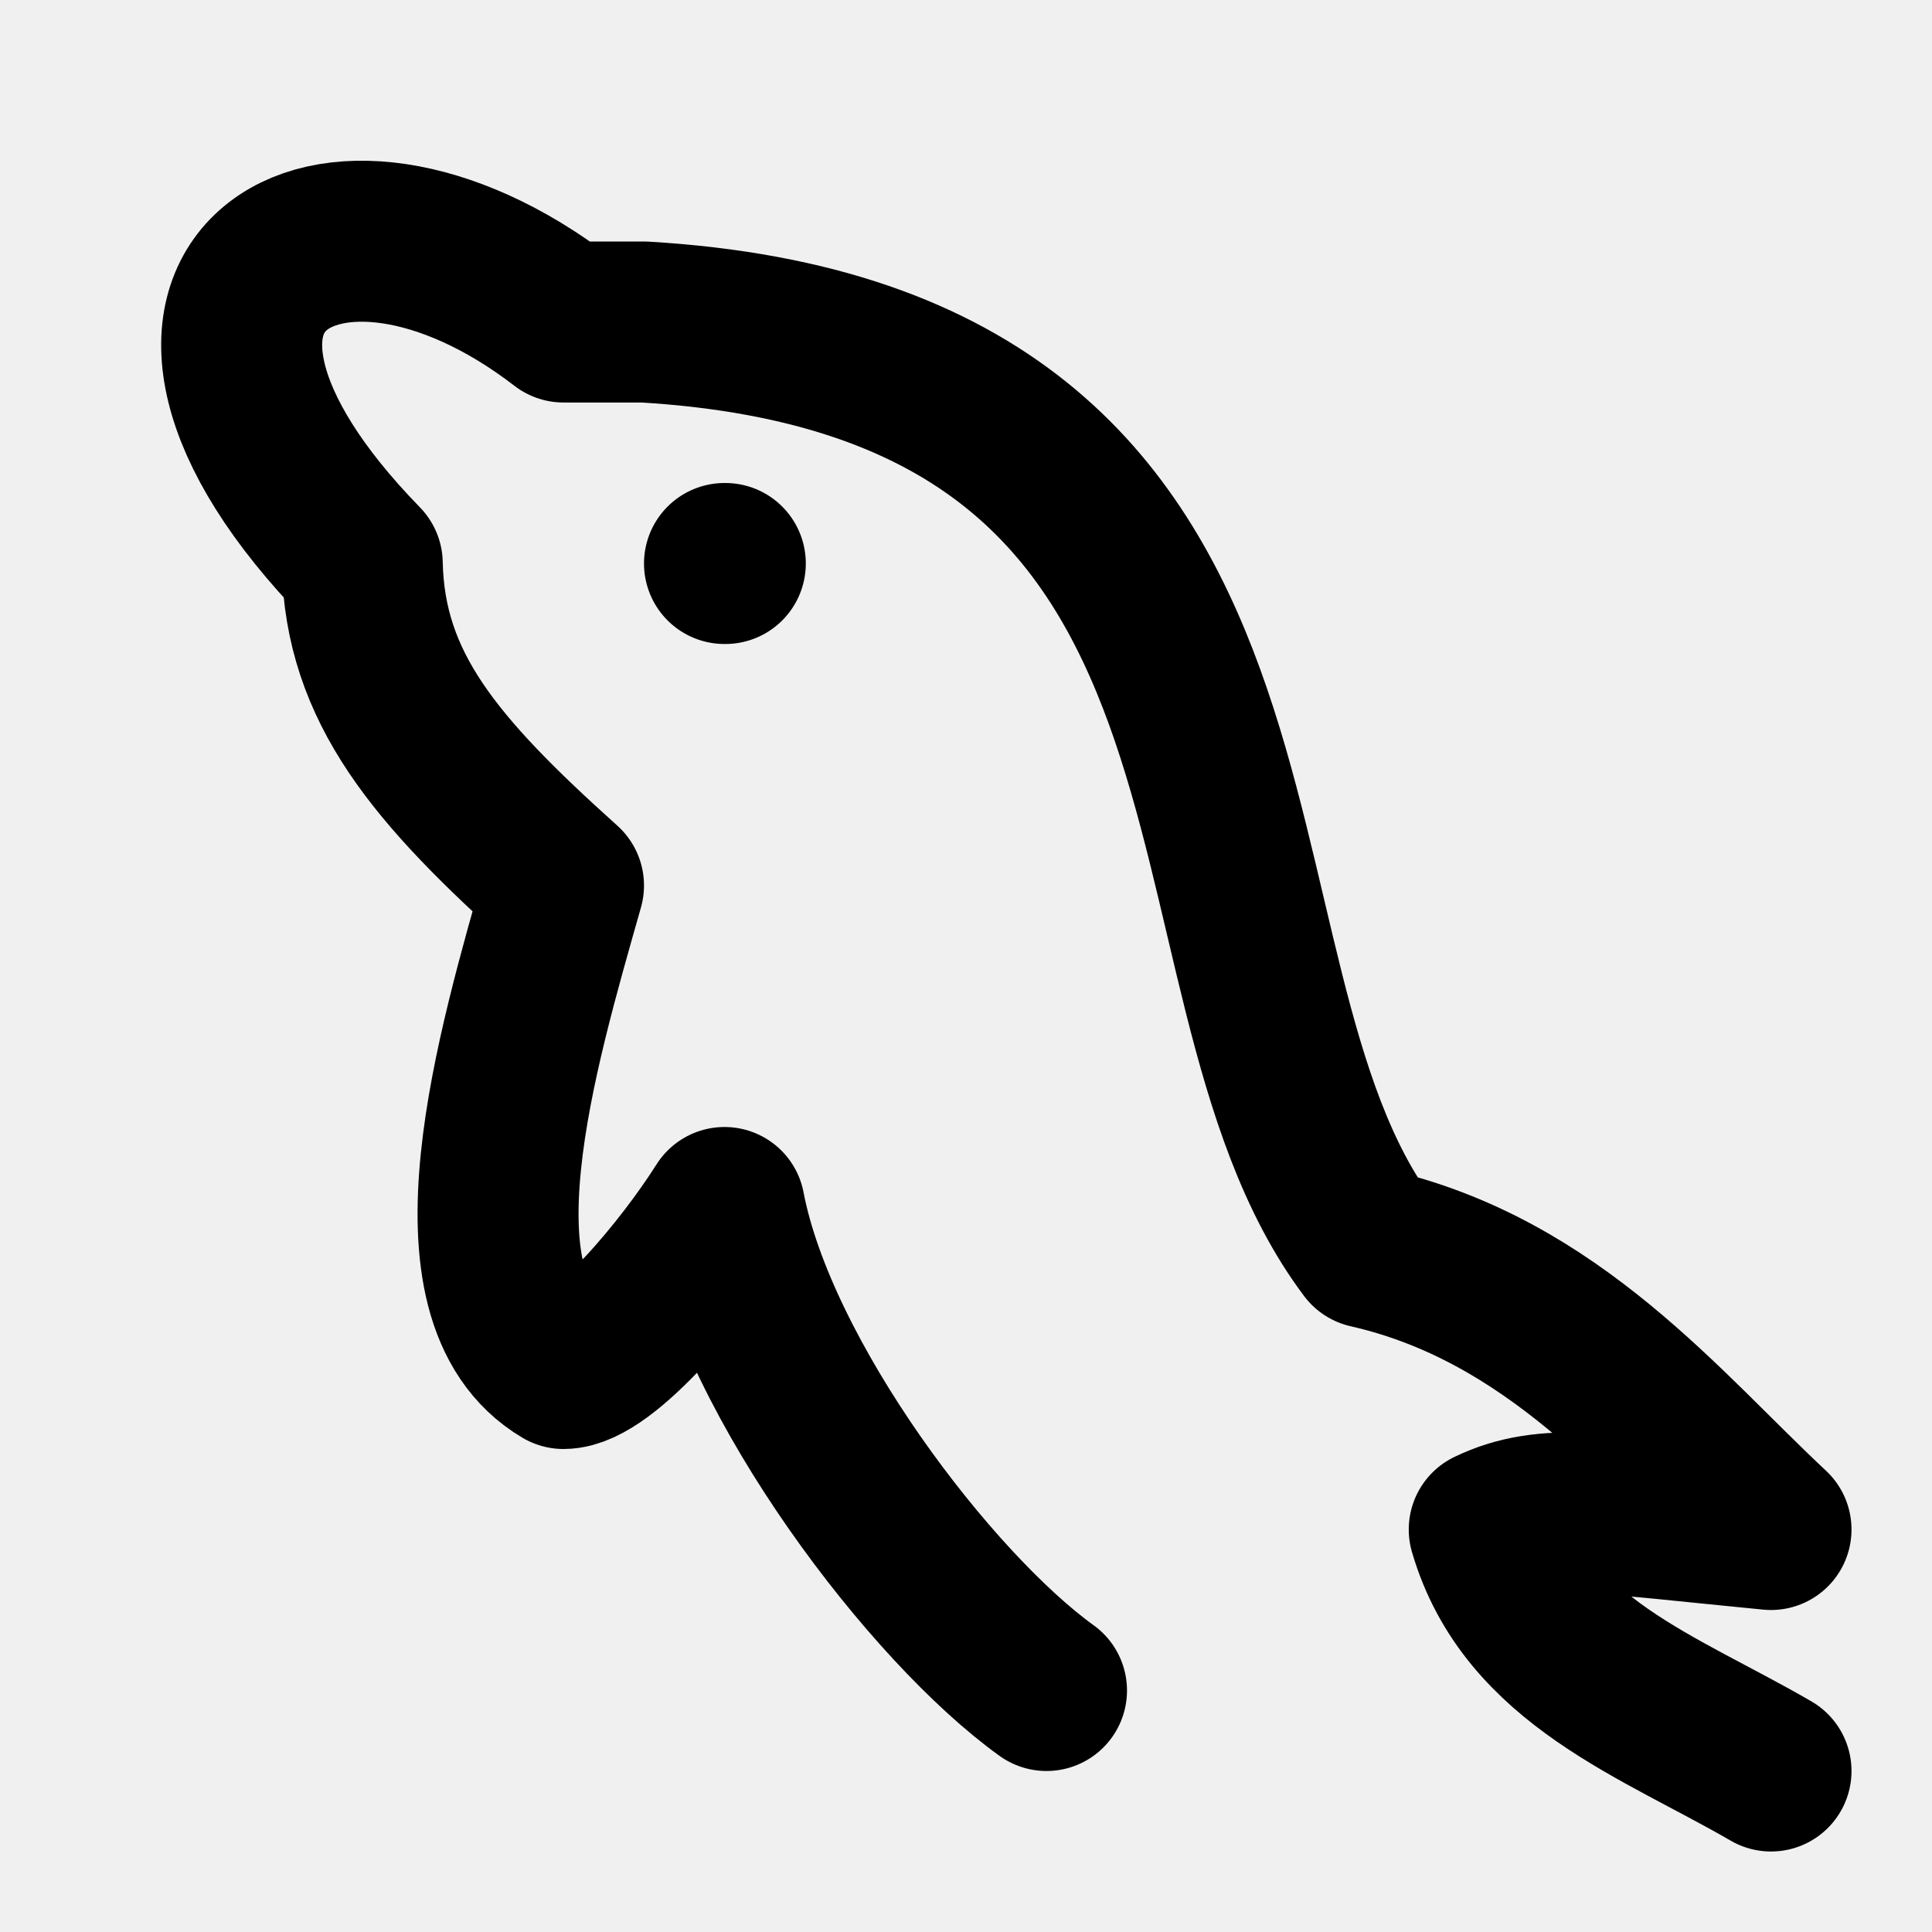
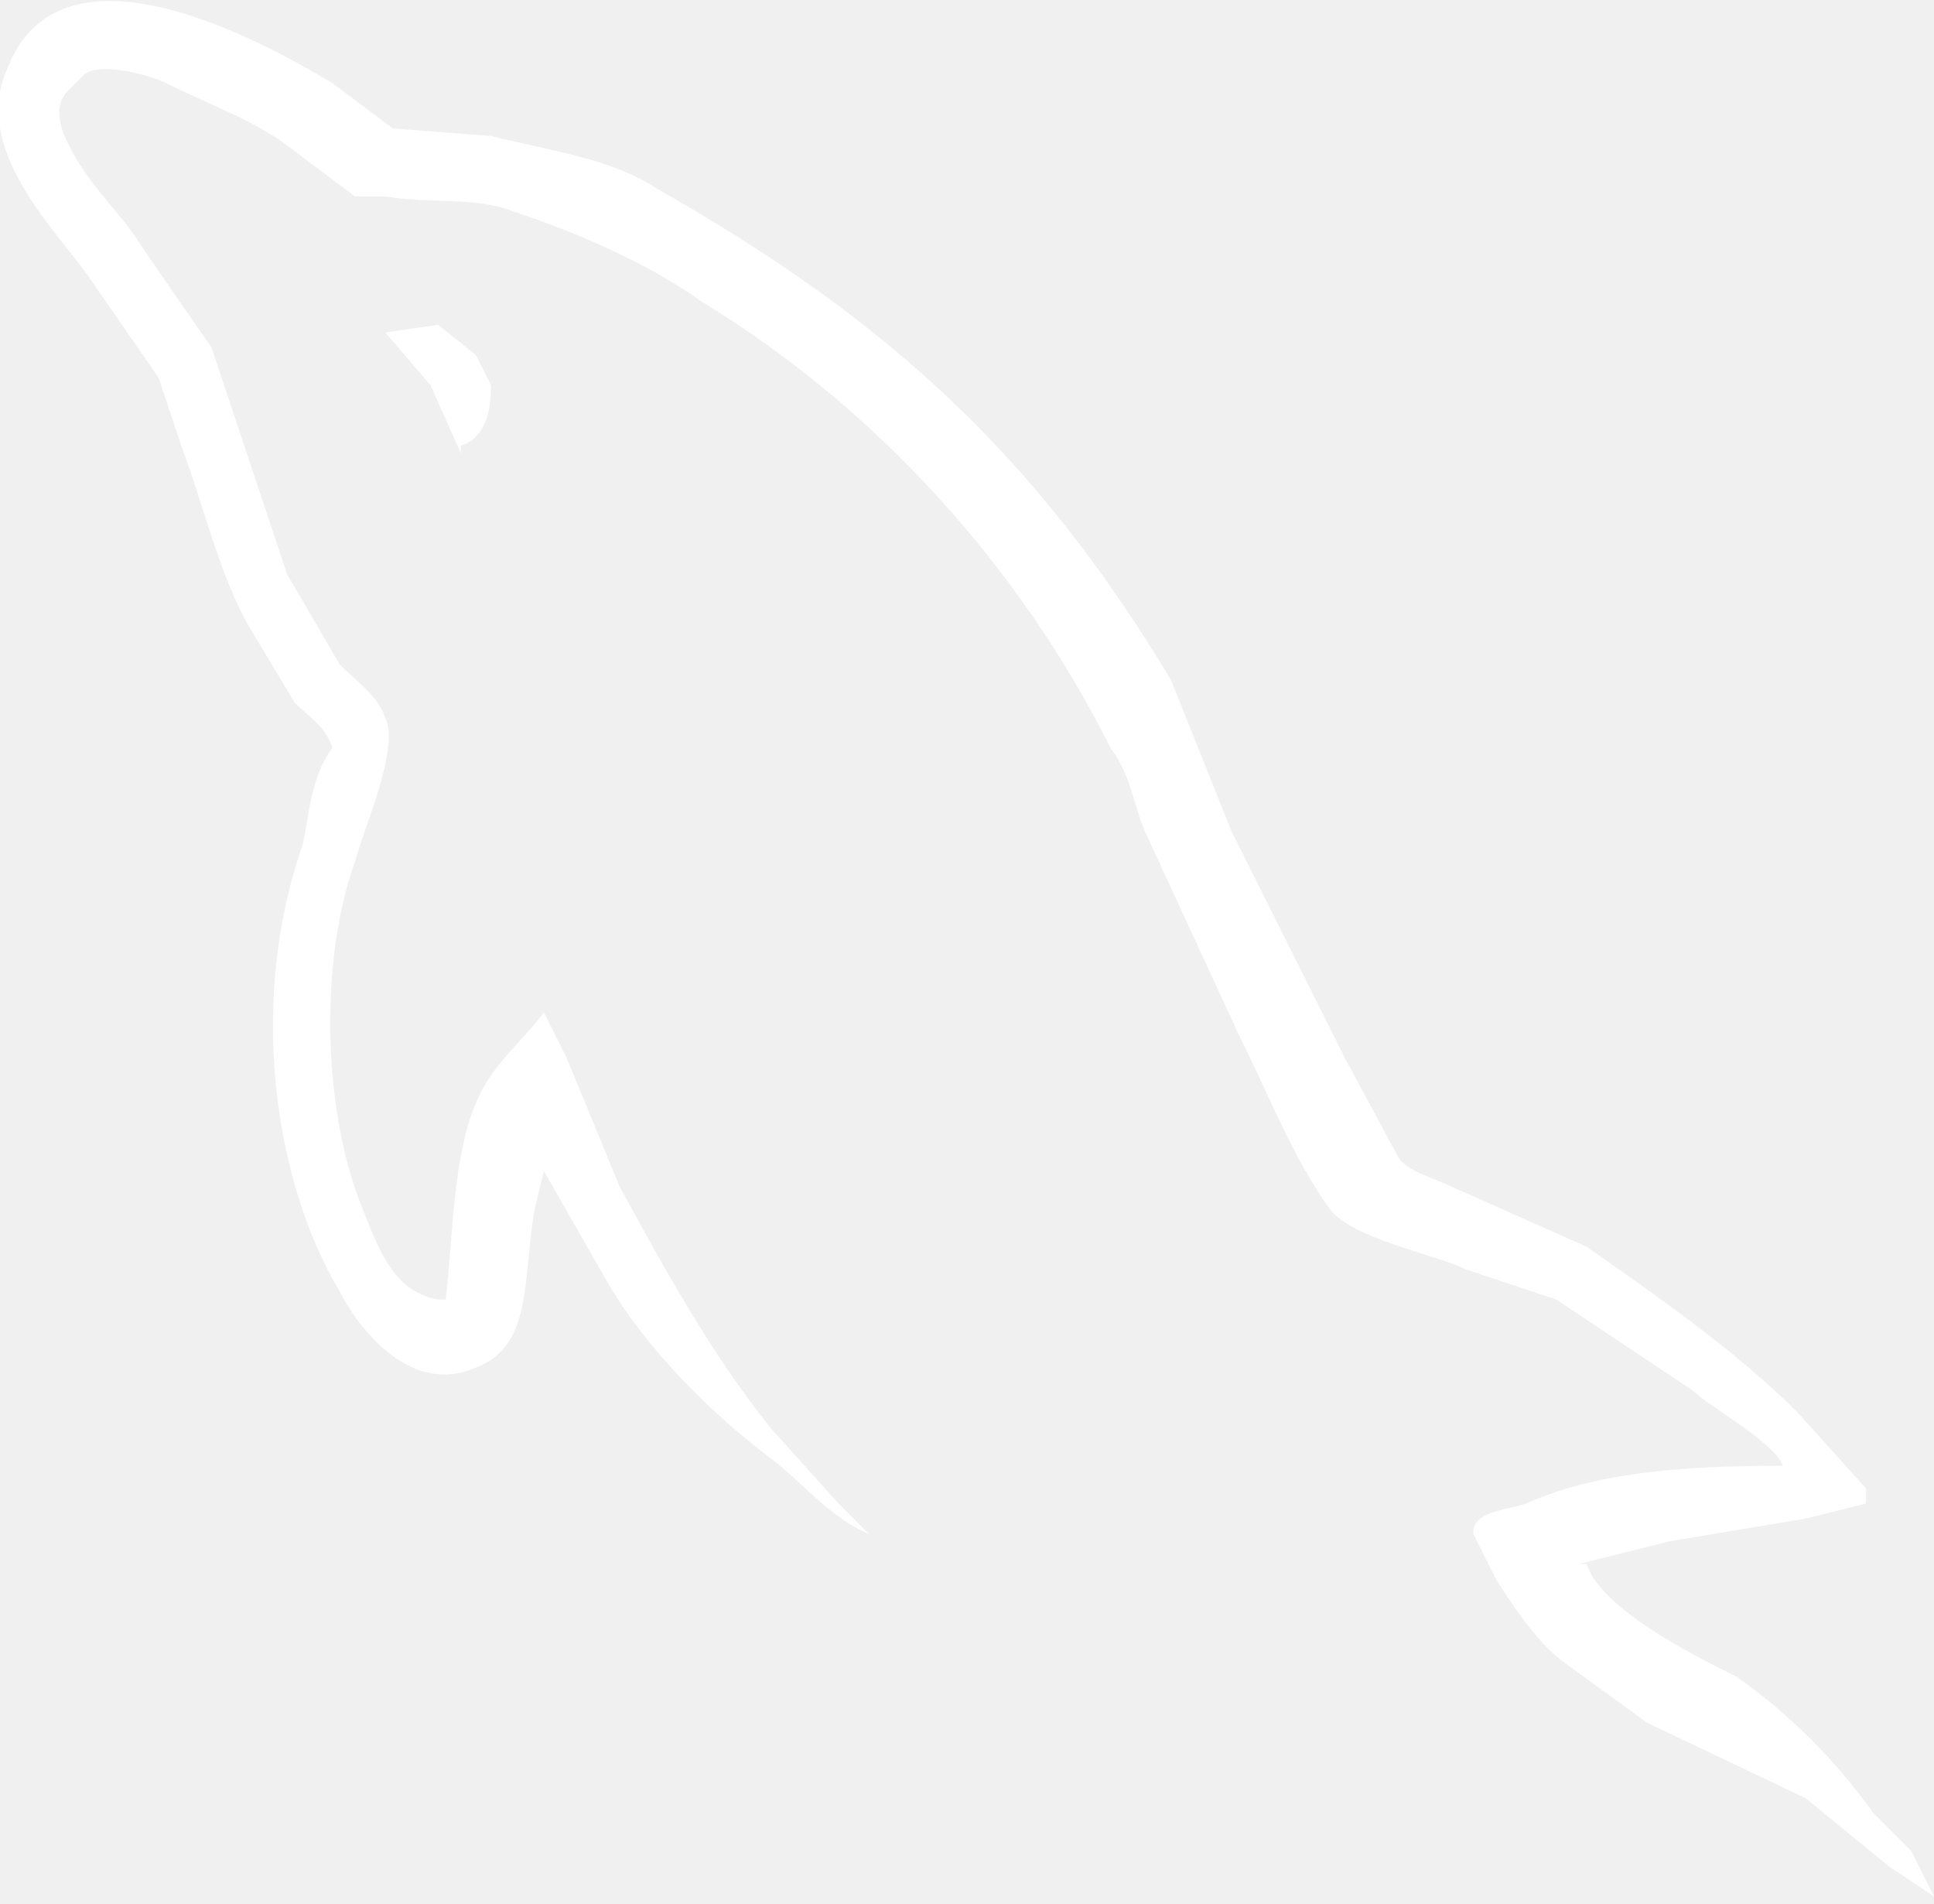
- <svg fill="none" stroke="currentColor" stroke-linecap="round" stroke-linejoin="round" stroke-width="2" viewBox="0 0 24 24">
-   <path stroke="none" d="M0 0h24v24H0z" />
-   <path d="M13 21c-1.427-1.026-3.59-3.854-4-6-.486.77-1.501 2-2 2-1.499-.888-.574-3.973 0-6-1.596-1.433-2.468-2.458-2.5-4C1.15 3.56 4.056 1.73 7 4h1c8.482.5 6.421 8.07 9 11.5 2.295.522 3.665 2.254 5 3.5-2.086-.2-2.784-.344-3.5 0 .478 1.64 2.123 2.2 3.5 3M9 7h.01" />
+ <svg preserveAspectRatio="xMidYMid" viewBox="0 0 256 252">
+   <path fill="#fff" d="M236 194c-14 0-25 1-34 5-3 1-7 1-7 4l3 6c2 3 5 8 9 11l11 8 21 10 11 9 6 4-3-6-5-5q-7.5-10.5-18-18c-6-3-18-9-20-15h-1l12-3 18-3 8-2v-2l-9-10c-8-8-18-15-28-22l-18-8c-2-1-6-2-7-4l-7-13-15-30-8-20c-18-30-38-48-68-65-6-4-14-5-22-7l-13-1-8-6C34 5 8-9 1 9c-5 11 7 22 11 28l9 13 3 9c3 8 5 17 9 24l6 10c2 2 4 3 5 6-3 4-3 9-4 13-7 20-4 44 5 59 2 4 9 14 18 10 8-3 6-13 8-22l1-4 8 14c5 9 14 18 22 24 4 3 8 8 13 10l-4-4-9-10c-8-10-14-21-20-32l-7-17-3-6c-3 4-7 7-9 12-3 7-3 17-4 26h-1c-6-1-8-7-10-12-5-12-6-32-1-46 1-4 6-15 4-19-1-3-4-5-6-7l-7-12-10-30-9-13c-3-5-7-8-10-14-1-2-2-5 0-7l2-2c2-2 9 0 11 1 6 3 12 5 17 9l8 6h4c6 1 12 0 17 2 9 3 18 7 25 12 23 14 42 35 54 59 3 4 3 8 5 12l12 26c4 8 7 16 12 23 3 4 14 6 18 8l12 4 18 12c2 2 11 7 12 10" />
+   <path fill="#fff" d="m58 43-7 1 6 7 4 9v-1c3-1 4-4 4-8l-2-4z" />
</svg>
